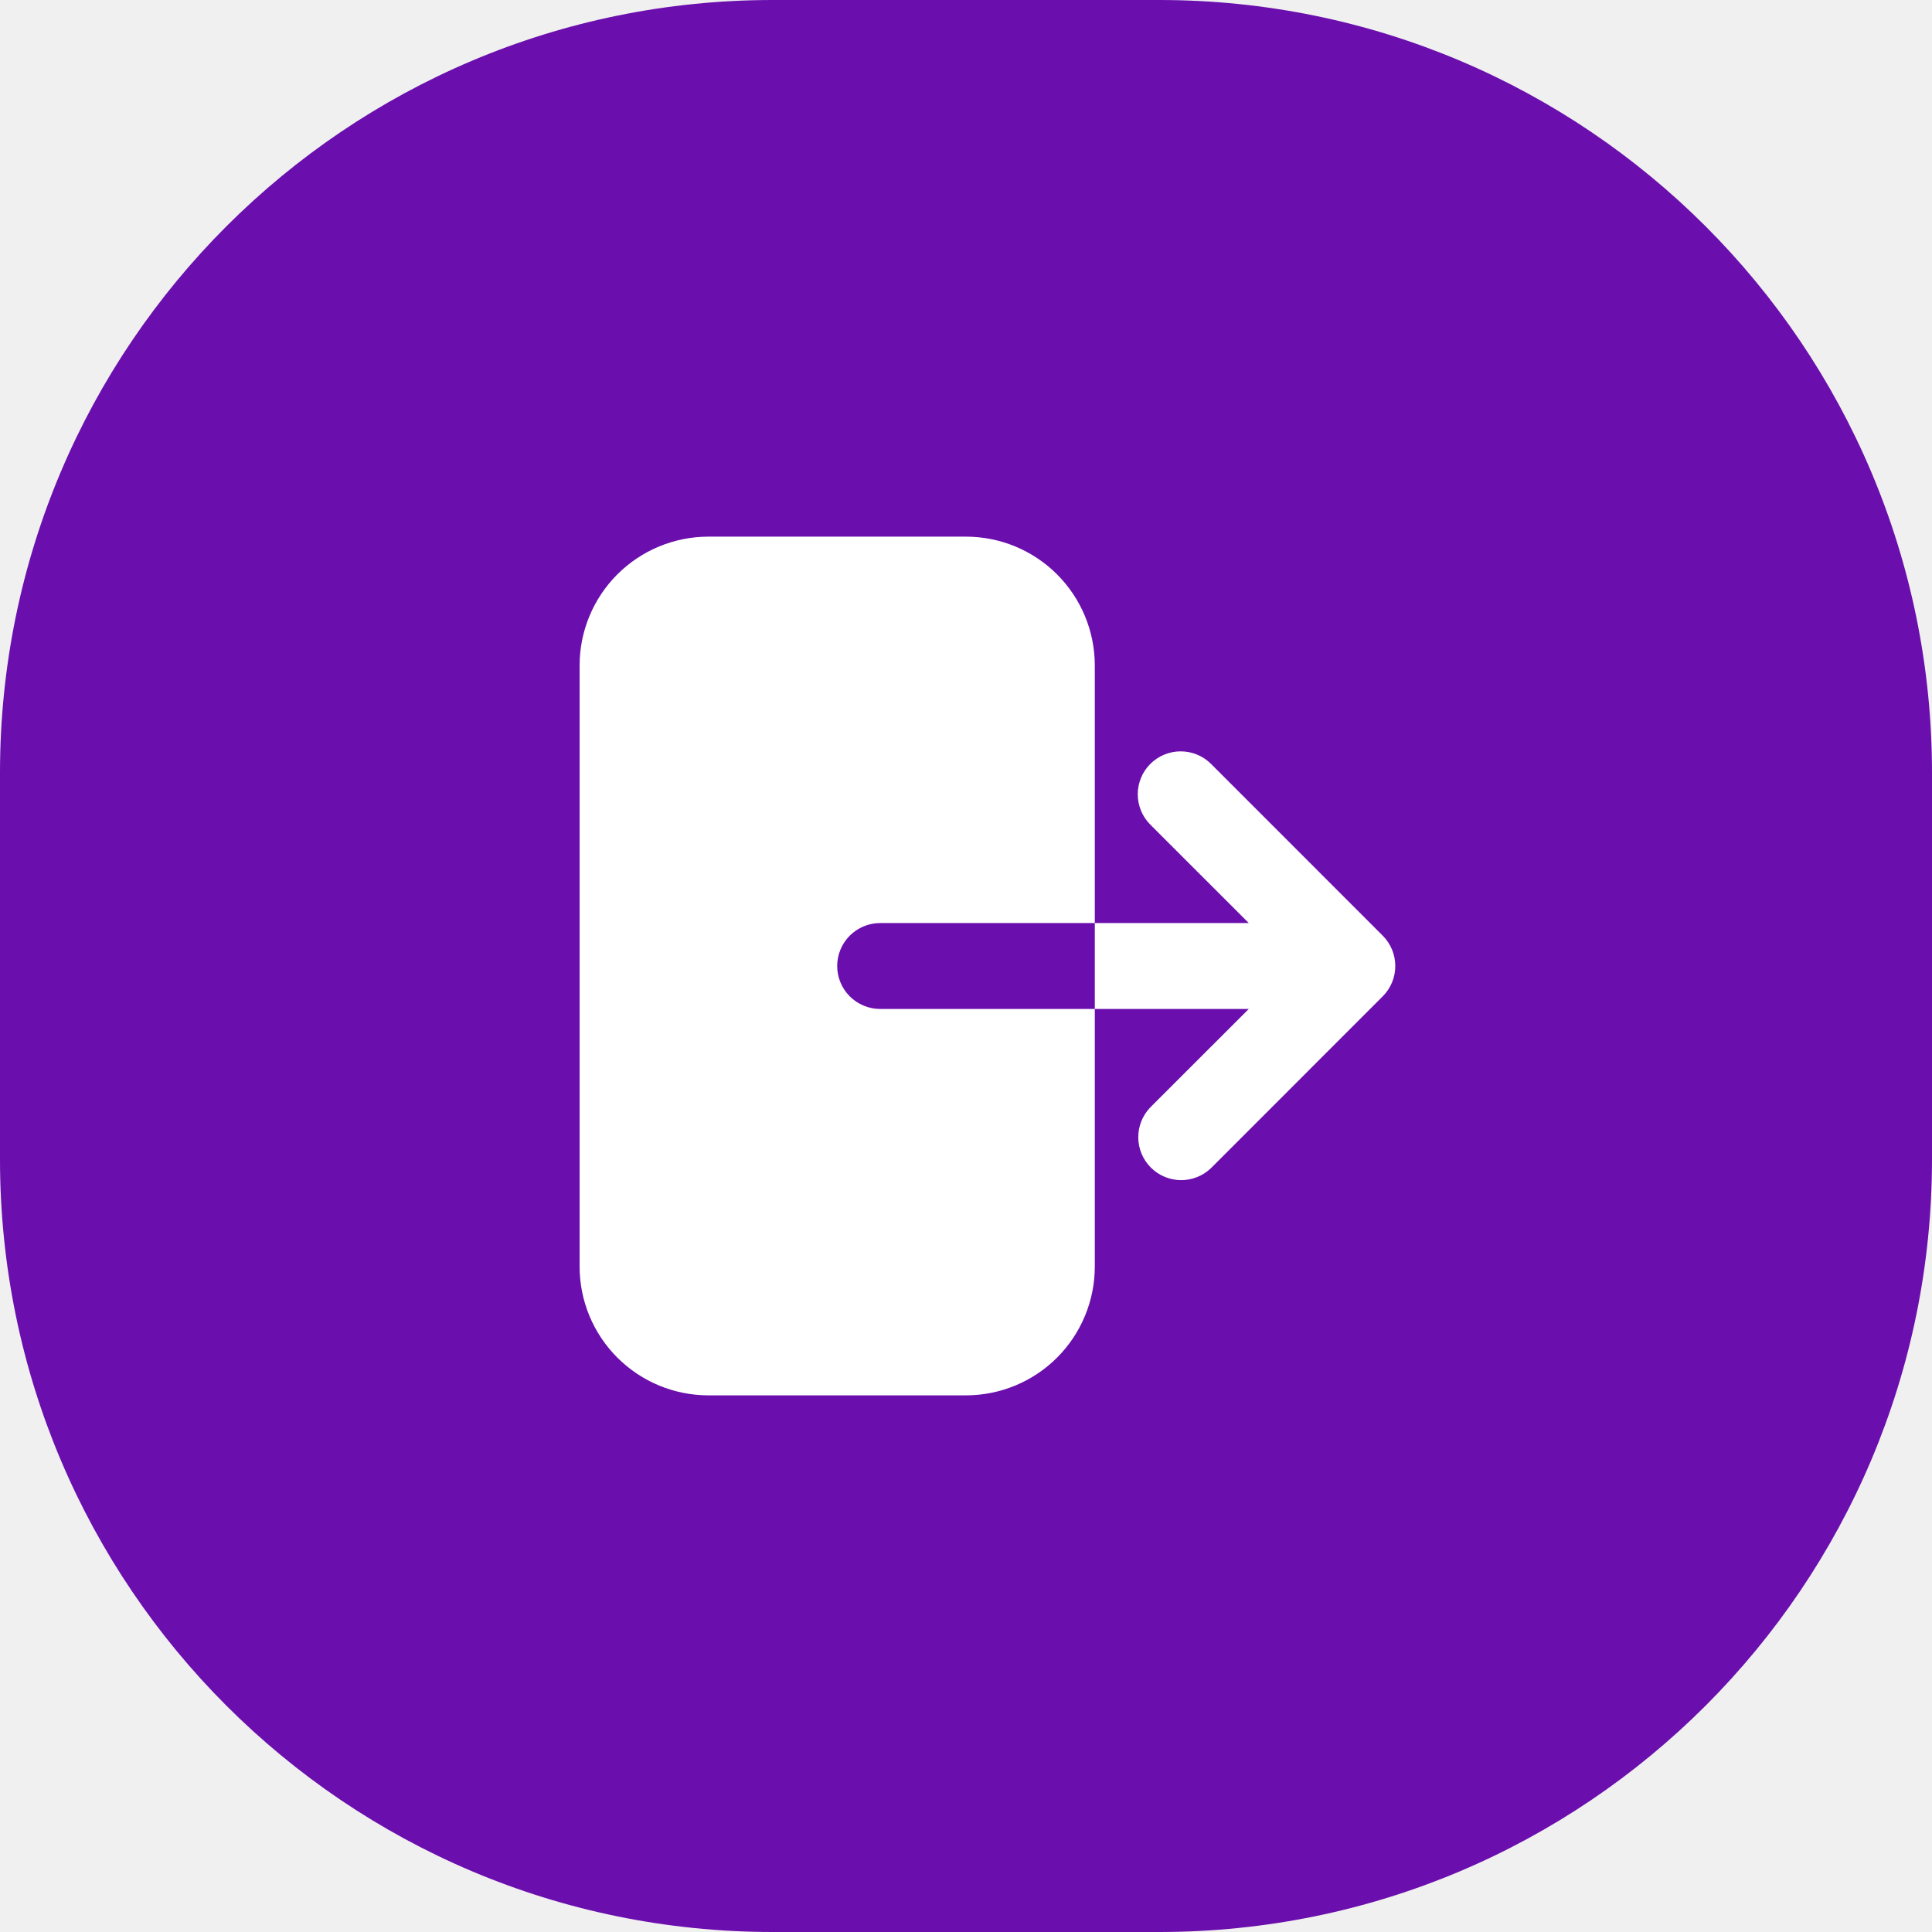
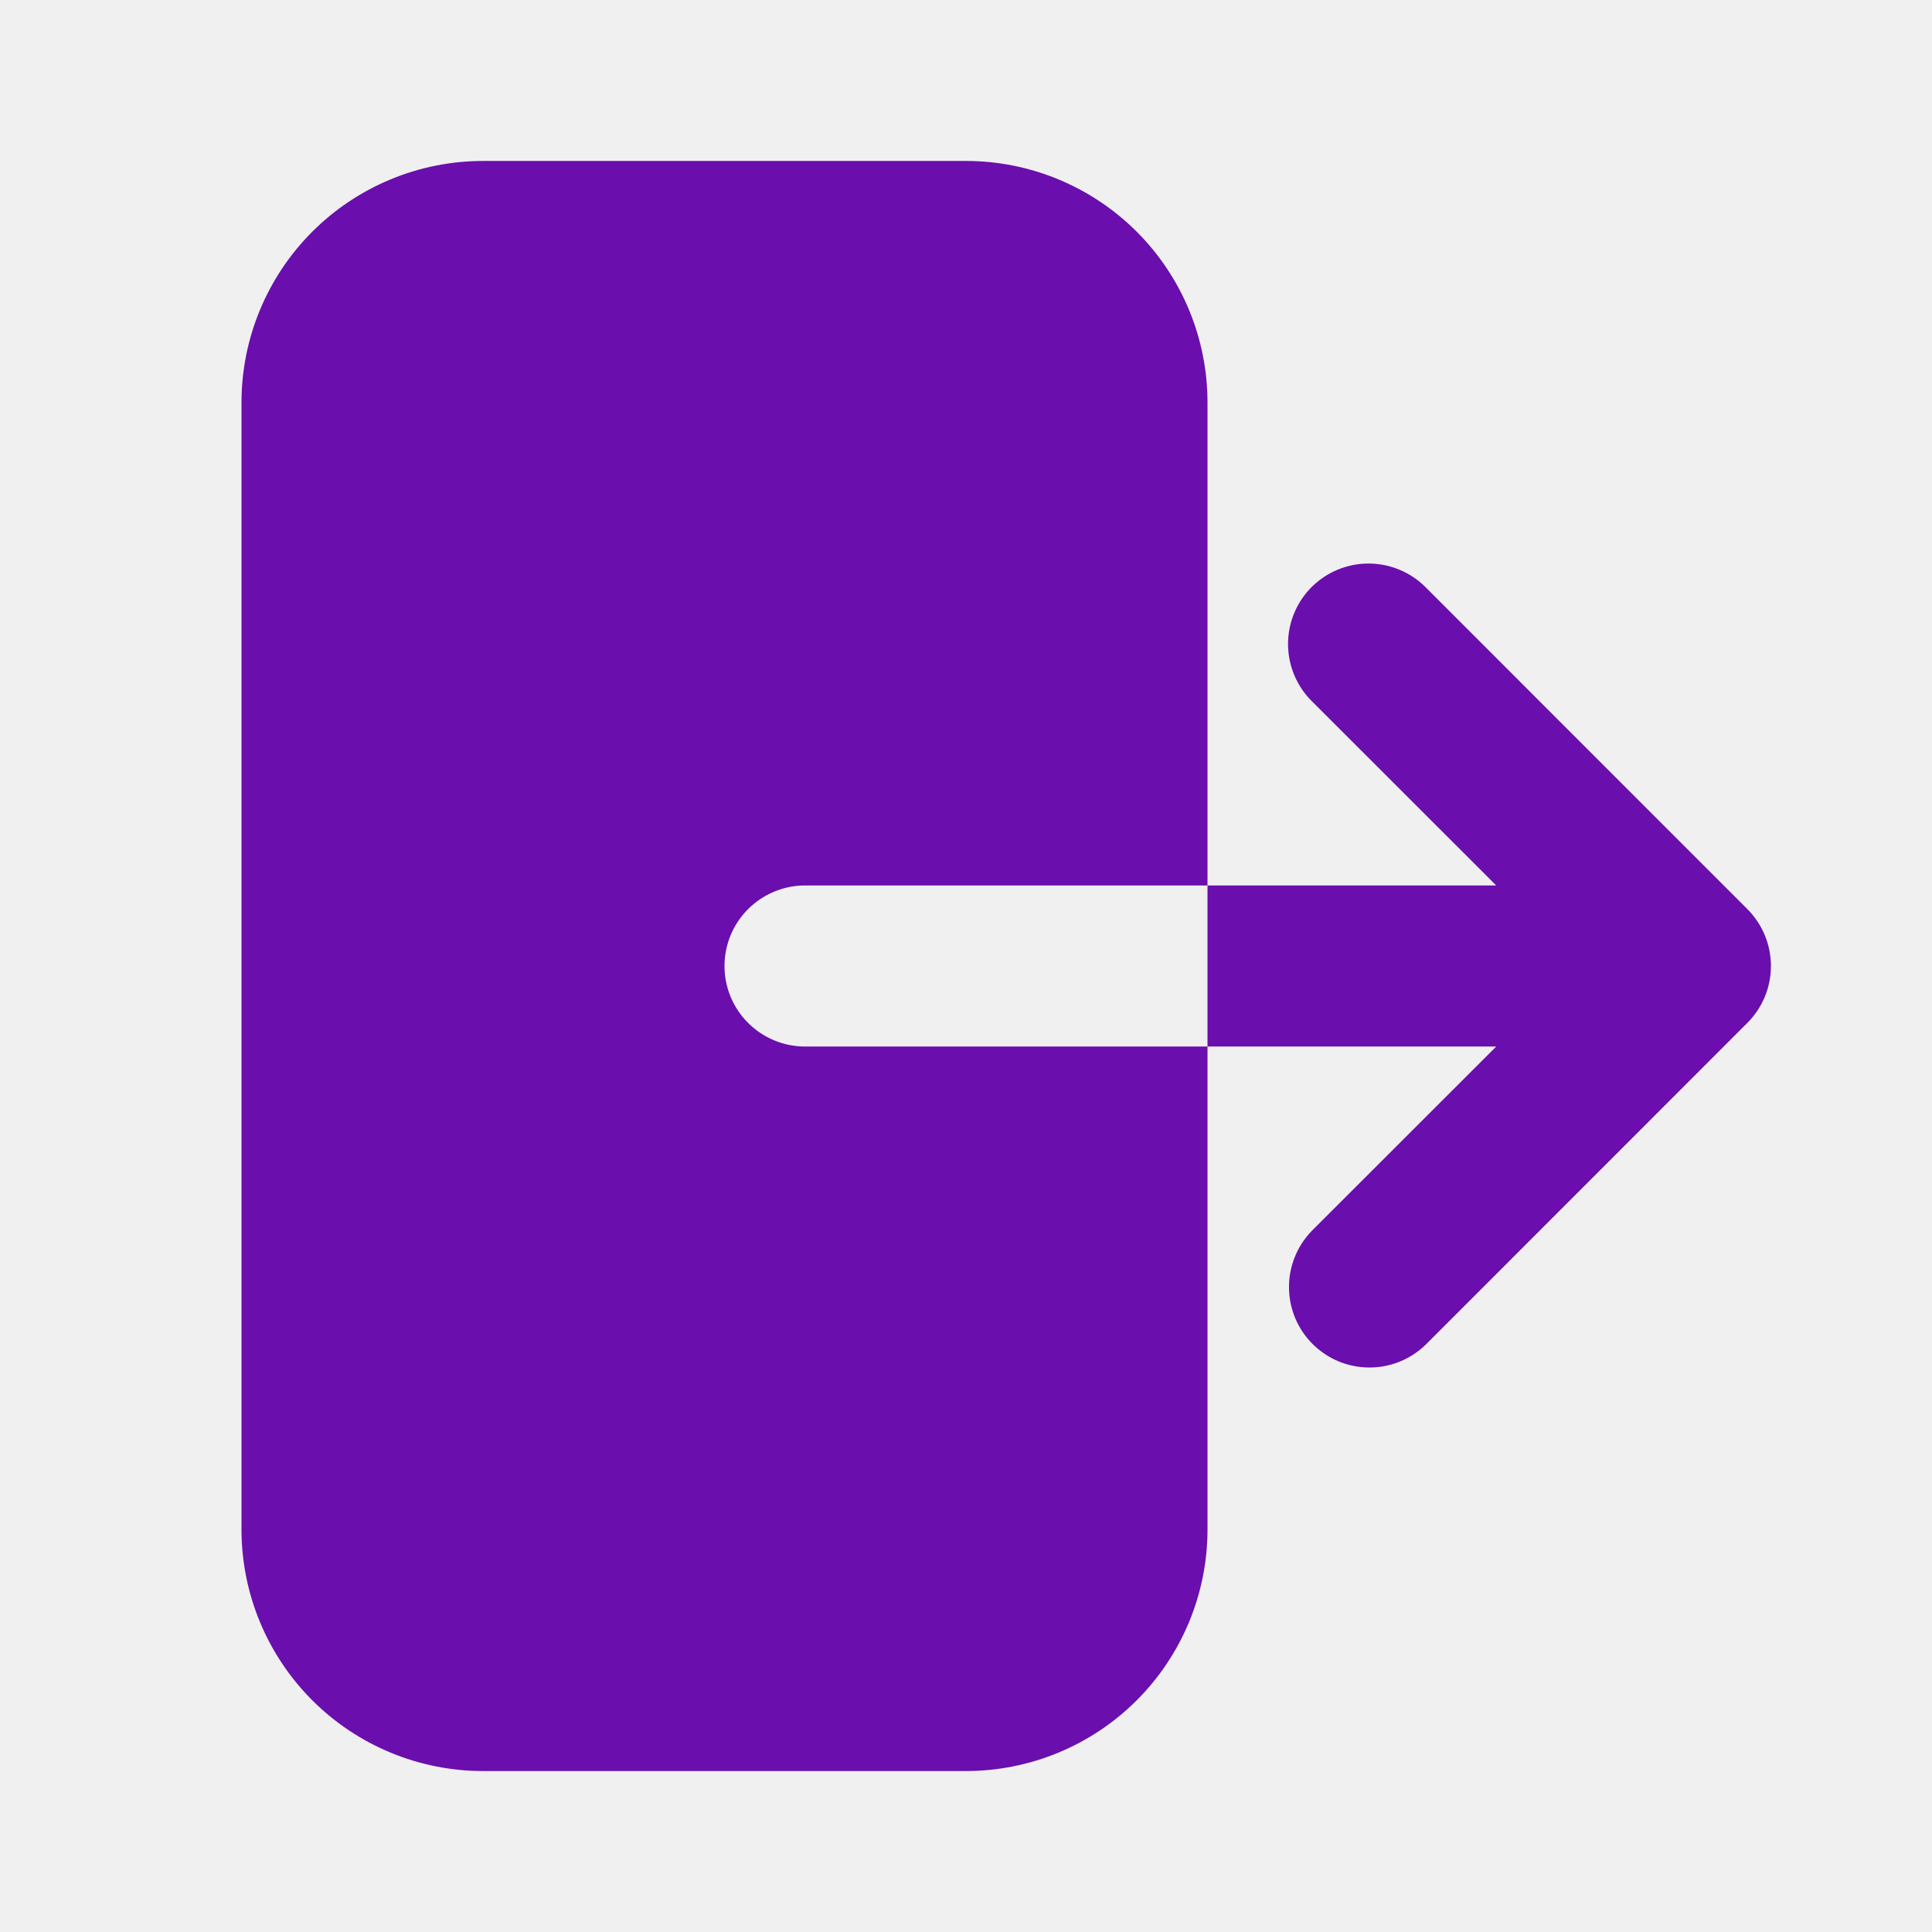
- <svg xmlns="http://www.w3.org/2000/svg" width="30" height="30" viewBox="0 0 30 30" fill="none">
-   <path d="M0 12C0 5.373 5.373 0 12 0H18C24.627 0 30 5.373 30 12V18C30 24.627 24.627 30 18 30H12C5.373 30 0 24.627 0 18V12Z" fill="#6A0EAD" />
-   <path fill-rule="evenodd" clip-rule="evenodd" d="M11 8.333C10.47 8.333 9.961 8.544 9.586 8.919C9.211 9.294 9 9.803 9 10.333V19.667C9 20.197 9.211 20.706 9.586 21.081C9.961 21.456 10.47 21.667 11 21.667H15C15.53 21.667 16.039 21.456 16.414 21.081C16.789 20.706 17 20.197 17 19.667V10.333C17 9.803 16.789 9.294 16.414 8.919C16.039 8.544 15.53 8.333 15 8.333H11ZM17.862 11.862C17.987 11.737 18.157 11.667 18.333 11.667C18.51 11.667 18.68 11.737 18.805 11.862L21.471 14.529C21.596 14.654 21.666 14.823 21.666 15C21.666 15.177 21.596 15.346 21.471 15.471L18.805 18.138C18.679 18.259 18.511 18.327 18.336 18.325C18.161 18.324 17.994 18.253 17.87 18.13C17.747 18.006 17.676 17.839 17.675 17.664C17.673 17.489 17.741 17.321 17.862 17.195L19.391 15.667H13.667C13.49 15.667 13.32 15.596 13.195 15.471C13.07 15.346 13 15.177 13 15C13 14.823 13.07 14.654 13.195 14.529C13.32 14.404 13.49 14.333 13.667 14.333H19.391L17.862 12.805C17.737 12.68 17.667 12.51 17.667 12.333C17.667 12.156 17.737 11.987 17.862 11.862Z" fill="white" />
+ <svg xmlns="http://www.w3.org/2000/svg" width="16" height="16" viewBox="0 0 16 16" fill="none">
+   <path fill-rule="evenodd" clip-rule="evenodd" d="M4 1.333C3.47 1.333 2.961 1.544 2.586 1.919C2.211 2.294 2 2.803 2 3.333V12.667C2 13.197 2.211 13.706 2.586 14.081C2.961 14.456 3.47 14.667 4 14.667H8C8.53 14.667 9.039 14.456 9.414 14.081C9.789 13.706 10 13.197 10 12.667V3.333C10 2.803 9.789 2.294 9.414 1.919C9.039 1.544 8.53 1.333 8 1.333H4ZM10.862 4.862C10.987 4.737 11.157 4.667 11.333 4.667C11.51 4.667 11.68 4.737 11.805 4.862L14.471 7.529C14.596 7.654 14.666 7.823 14.666 8C14.666 8.177 14.596 8.346 14.471 8.471L11.805 11.138C11.679 11.259 11.511 11.327 11.336 11.325C11.161 11.324 10.994 11.254 10.87 11.13C10.746 11.006 10.676 10.839 10.675 10.664C10.673 10.489 10.741 10.321 10.862 10.195L12.391 8.667H6.667C6.49 8.667 6.32 8.596 6.195 8.471C6.07 8.346 6 8.177 6 8C6 7.823 6.07 7.654 6.195 7.529C6.32 7.404 6.49 7.333 6.667 7.333H12.391L10.862 5.805C10.737 5.68 10.667 5.51 10.667 5.333C10.667 5.157 10.737 4.987 10.862 4.862Z" fill="#6A0EAD" />
</svg>
